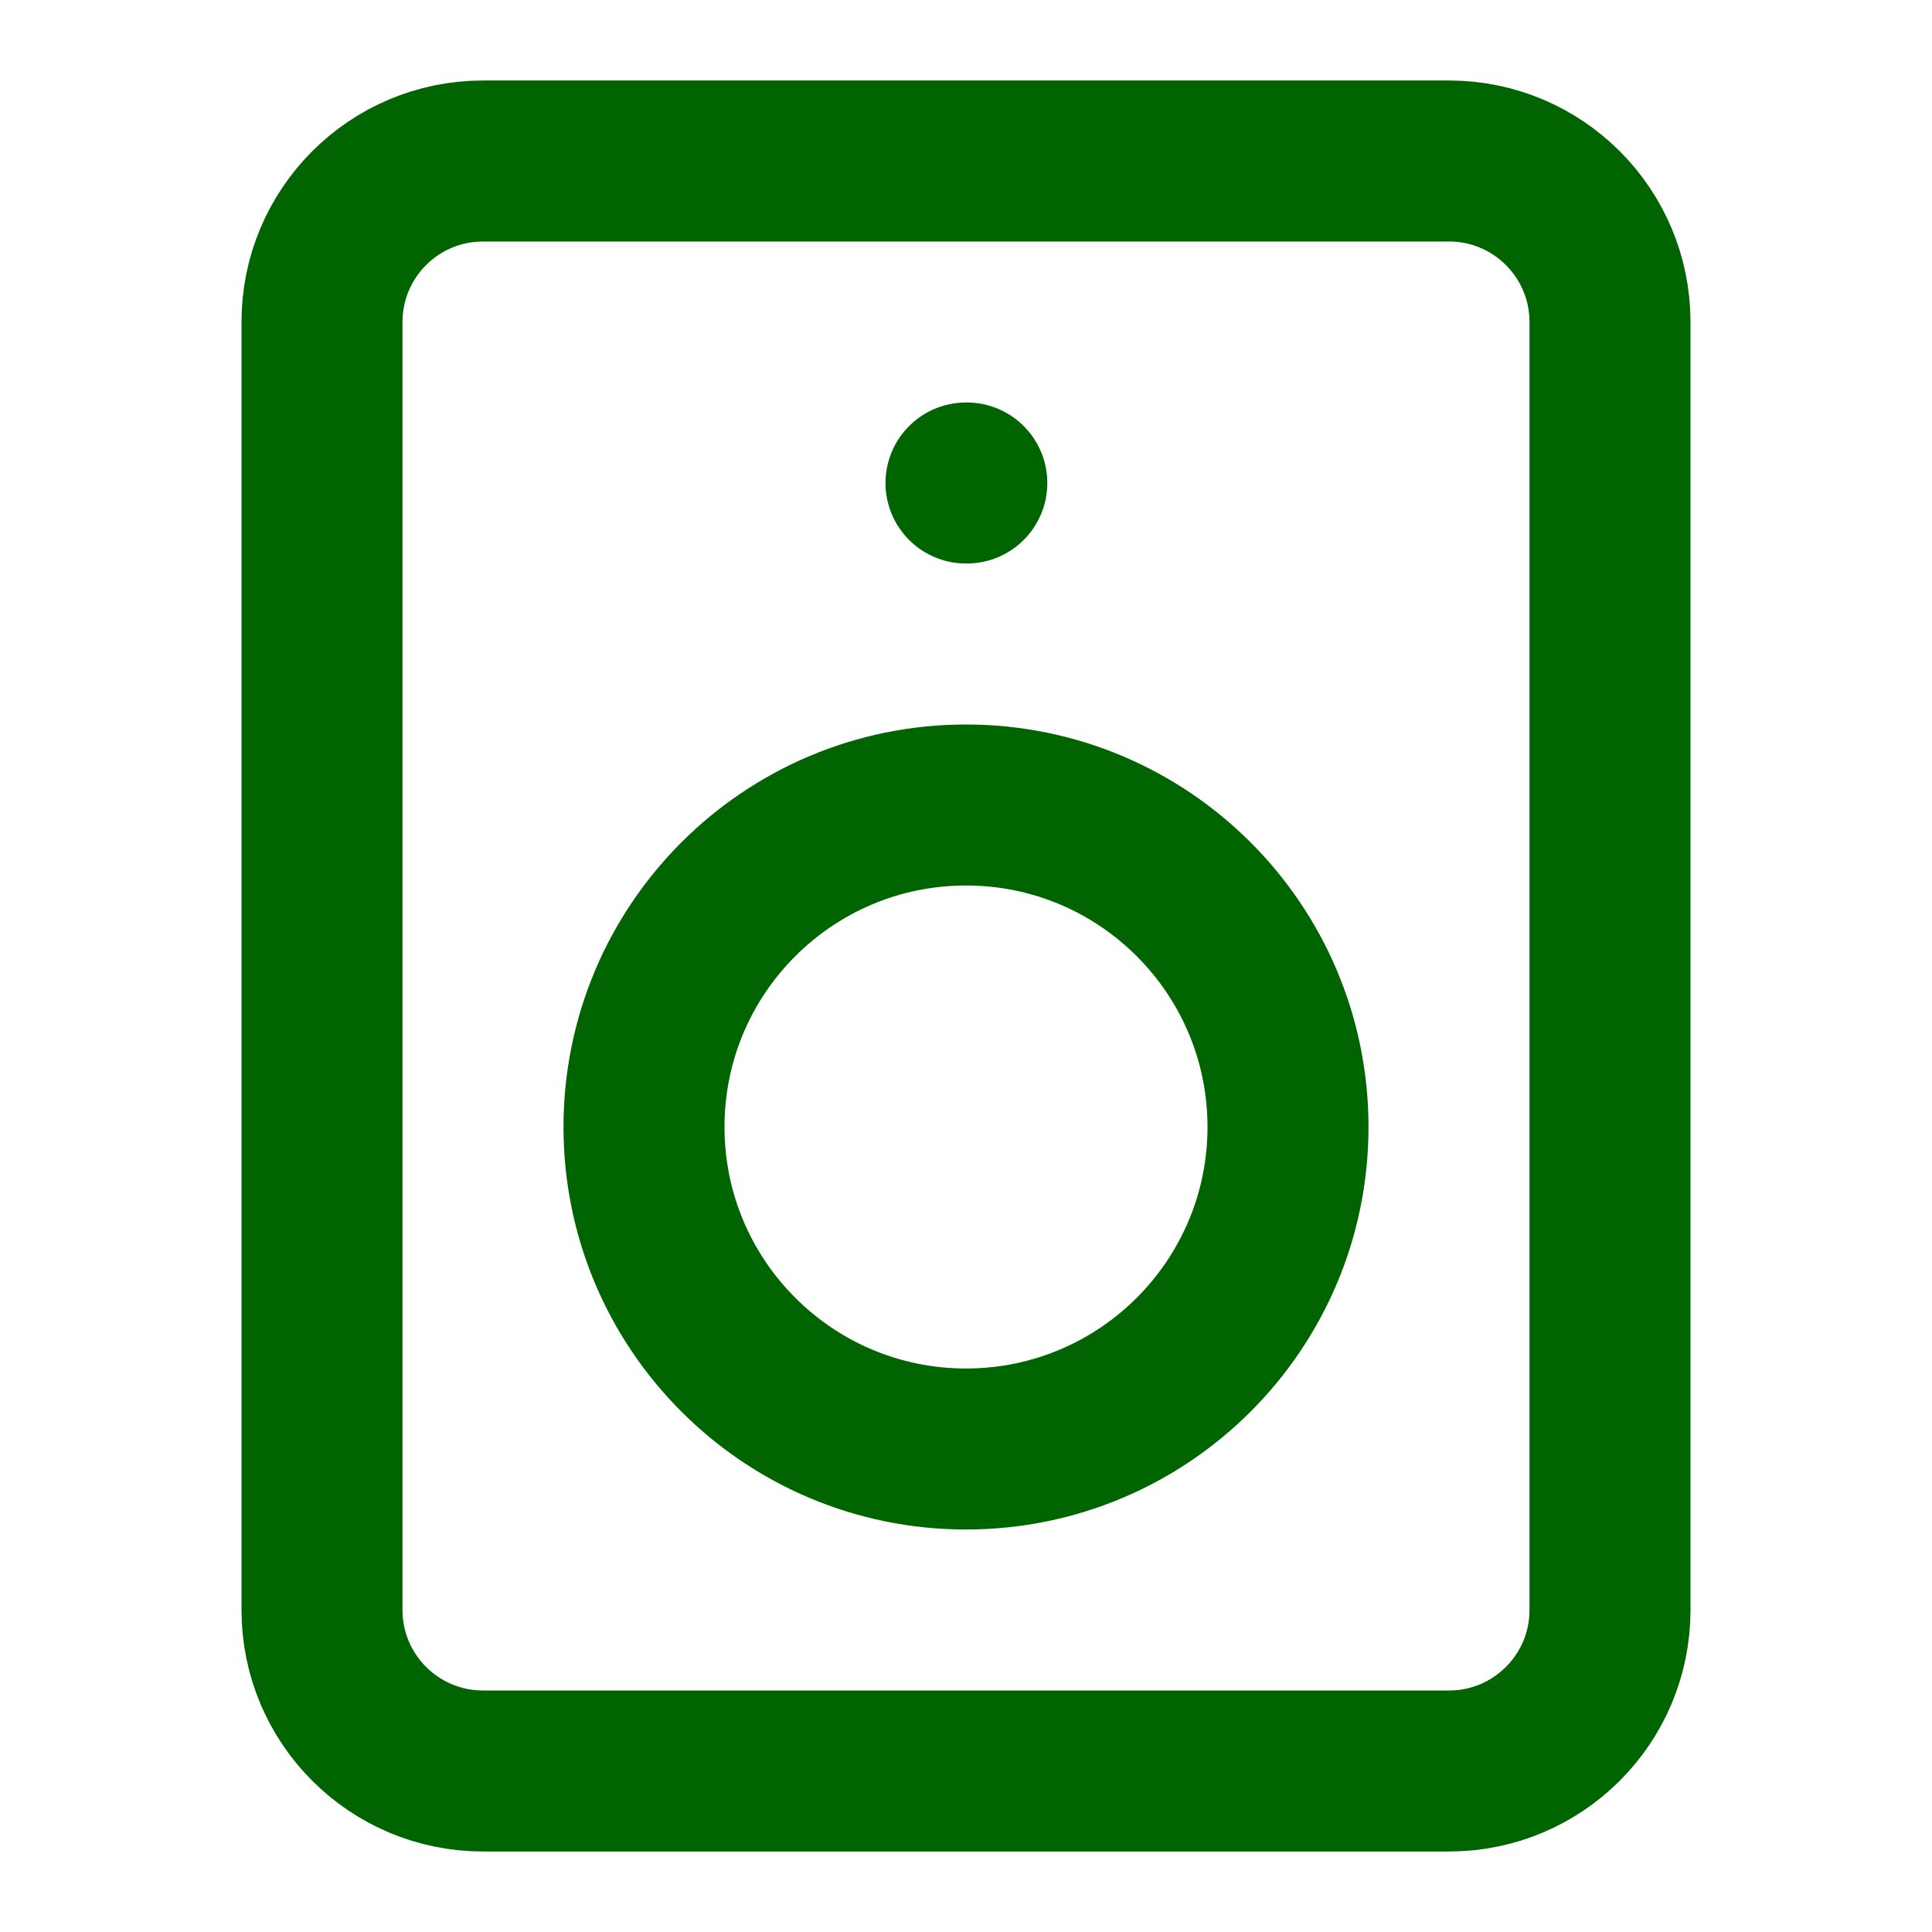
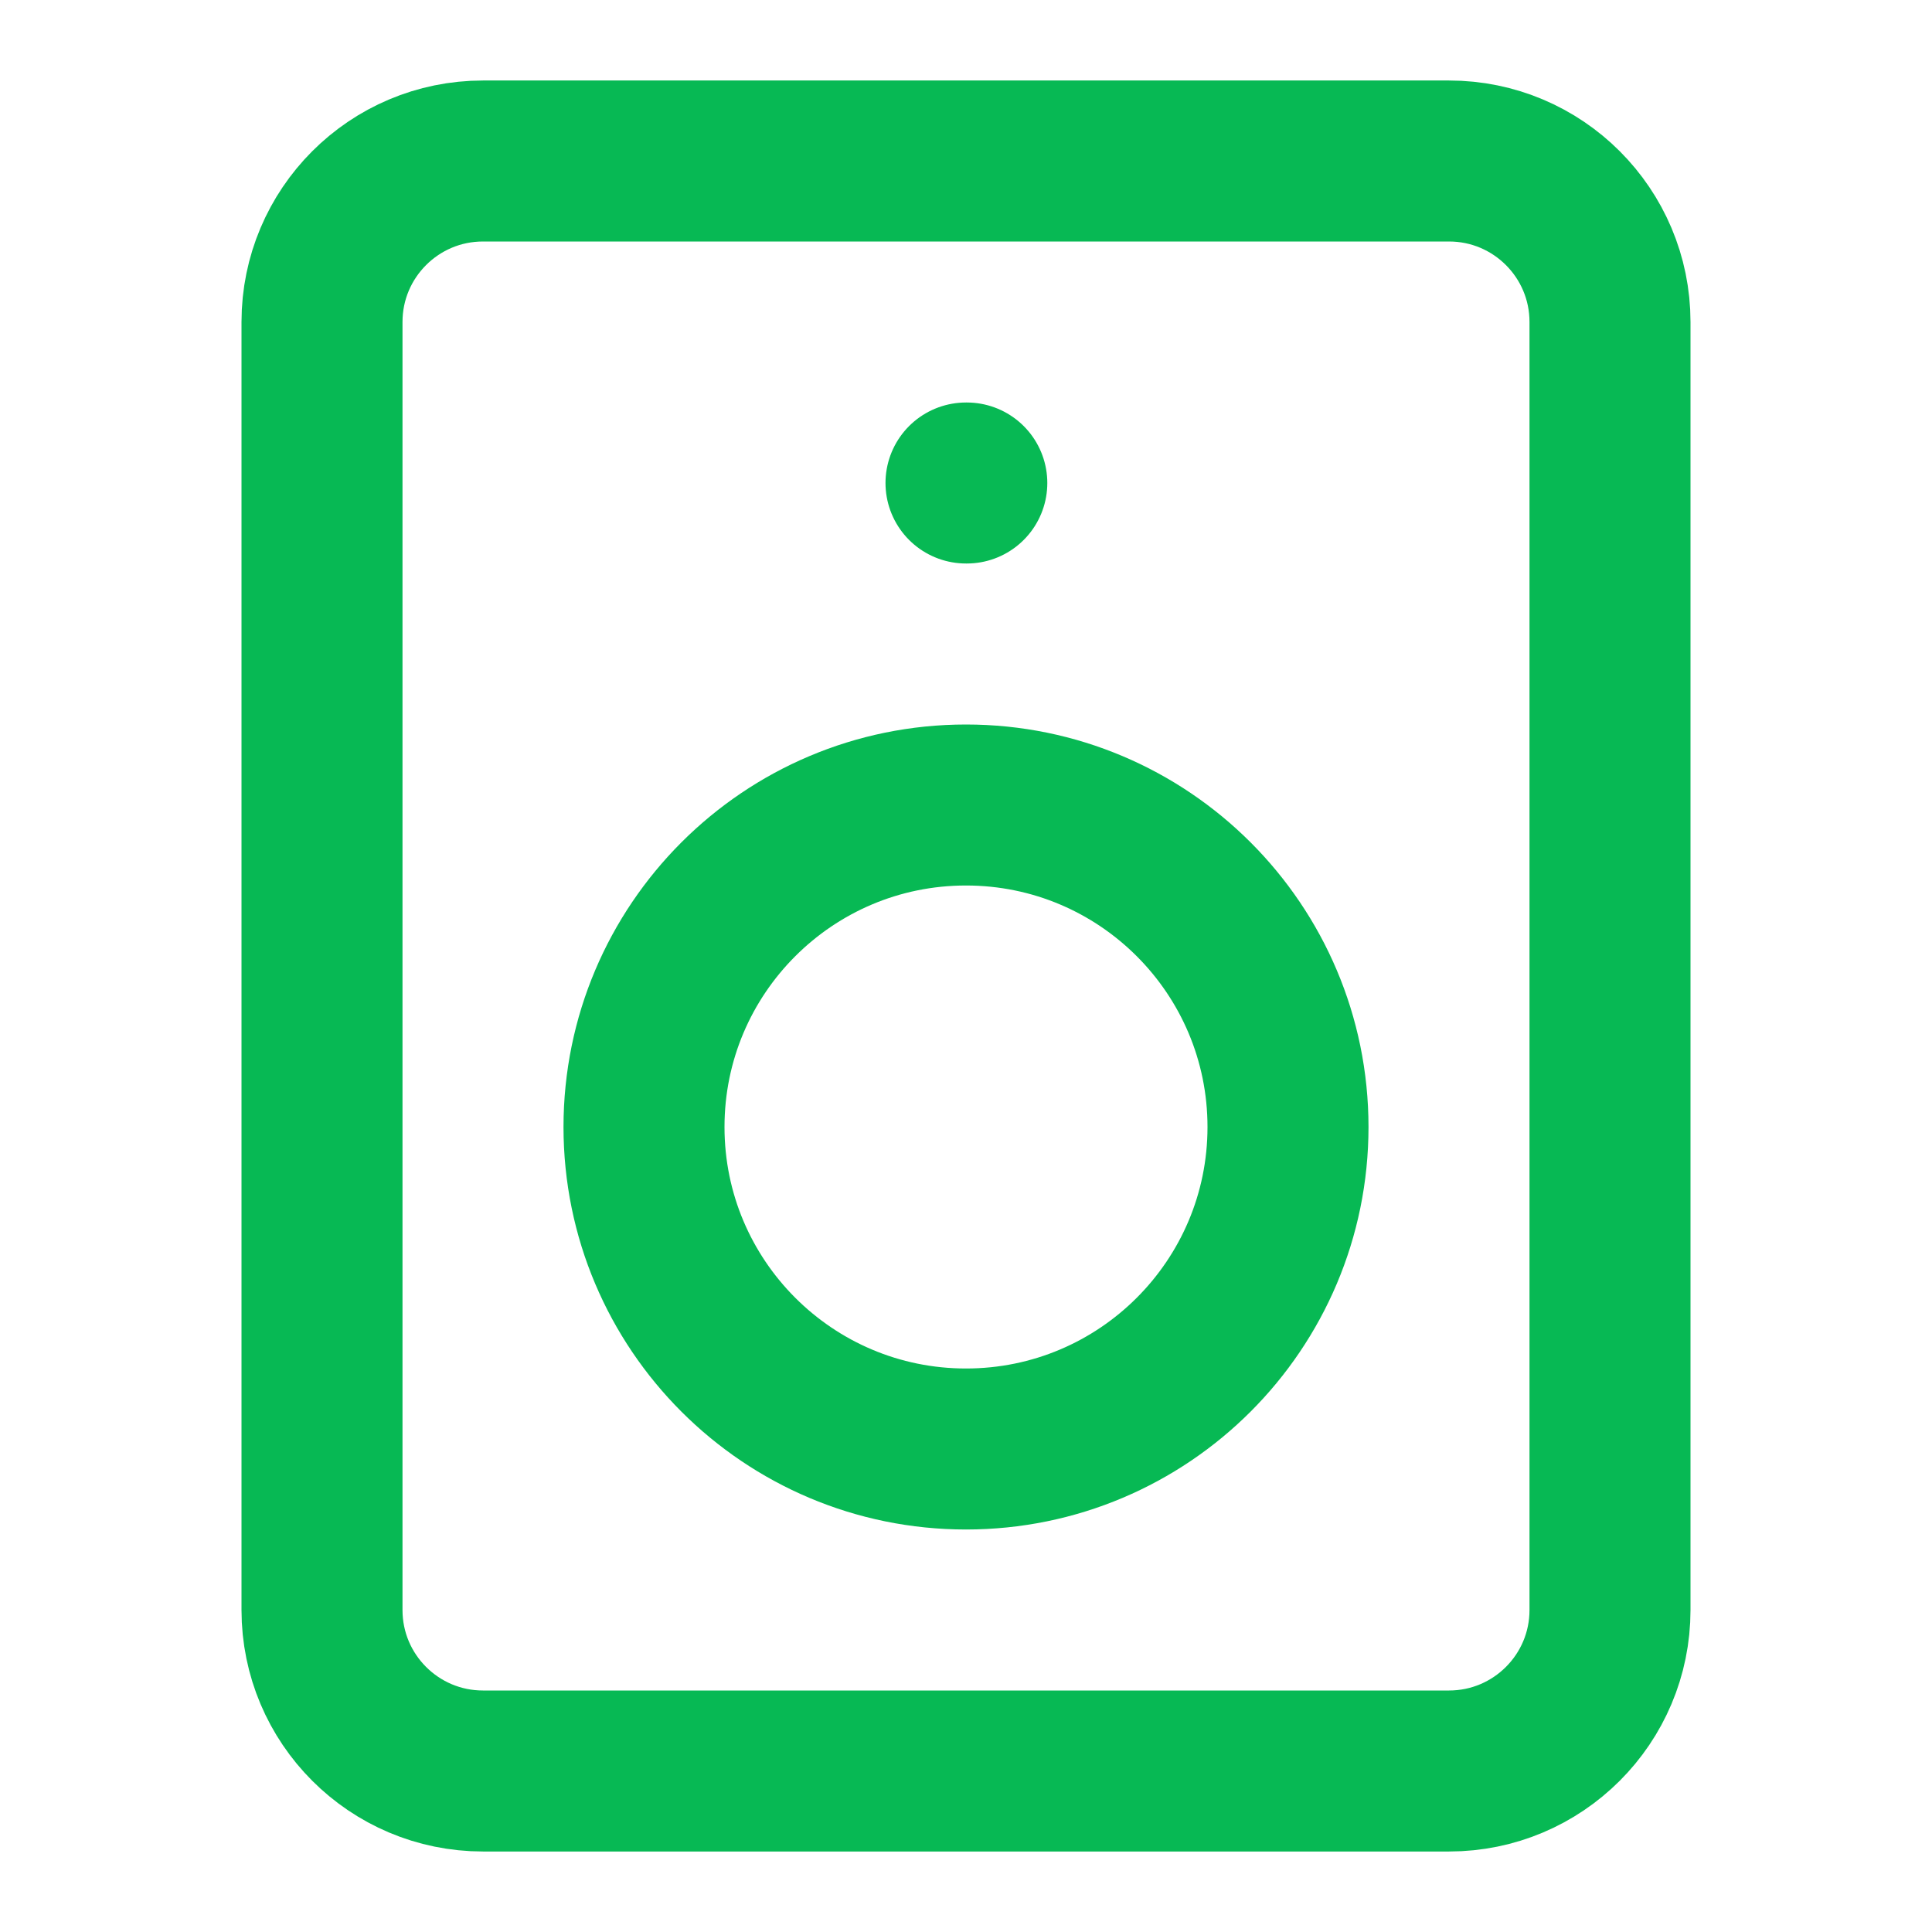
- <svg xmlns="http://www.w3.org/2000/svg" width="24" height="24" viewBox="0 0 24 24" fill="none" stroke="#006400" stroke-width="2" stroke-linecap="round" stroke-linejoin="round" class="feather feather-speaker">
+ <svg xmlns="http://www.w3.org/2000/svg" width="24" height="24" viewBox="0 0 24 24" fill="none" stroke="#07B954" stroke-width="2" stroke-linecap="round" stroke-linejoin="round" class="feather feather-speaker">
  <rect x="4" y="2" width="16" height="20" rx="2" ry="2" />
  <circle cx="12" cy="14" r="4" />
  <line x1="12" y1="6" x2="12.01" y2="6" />
</svg>
